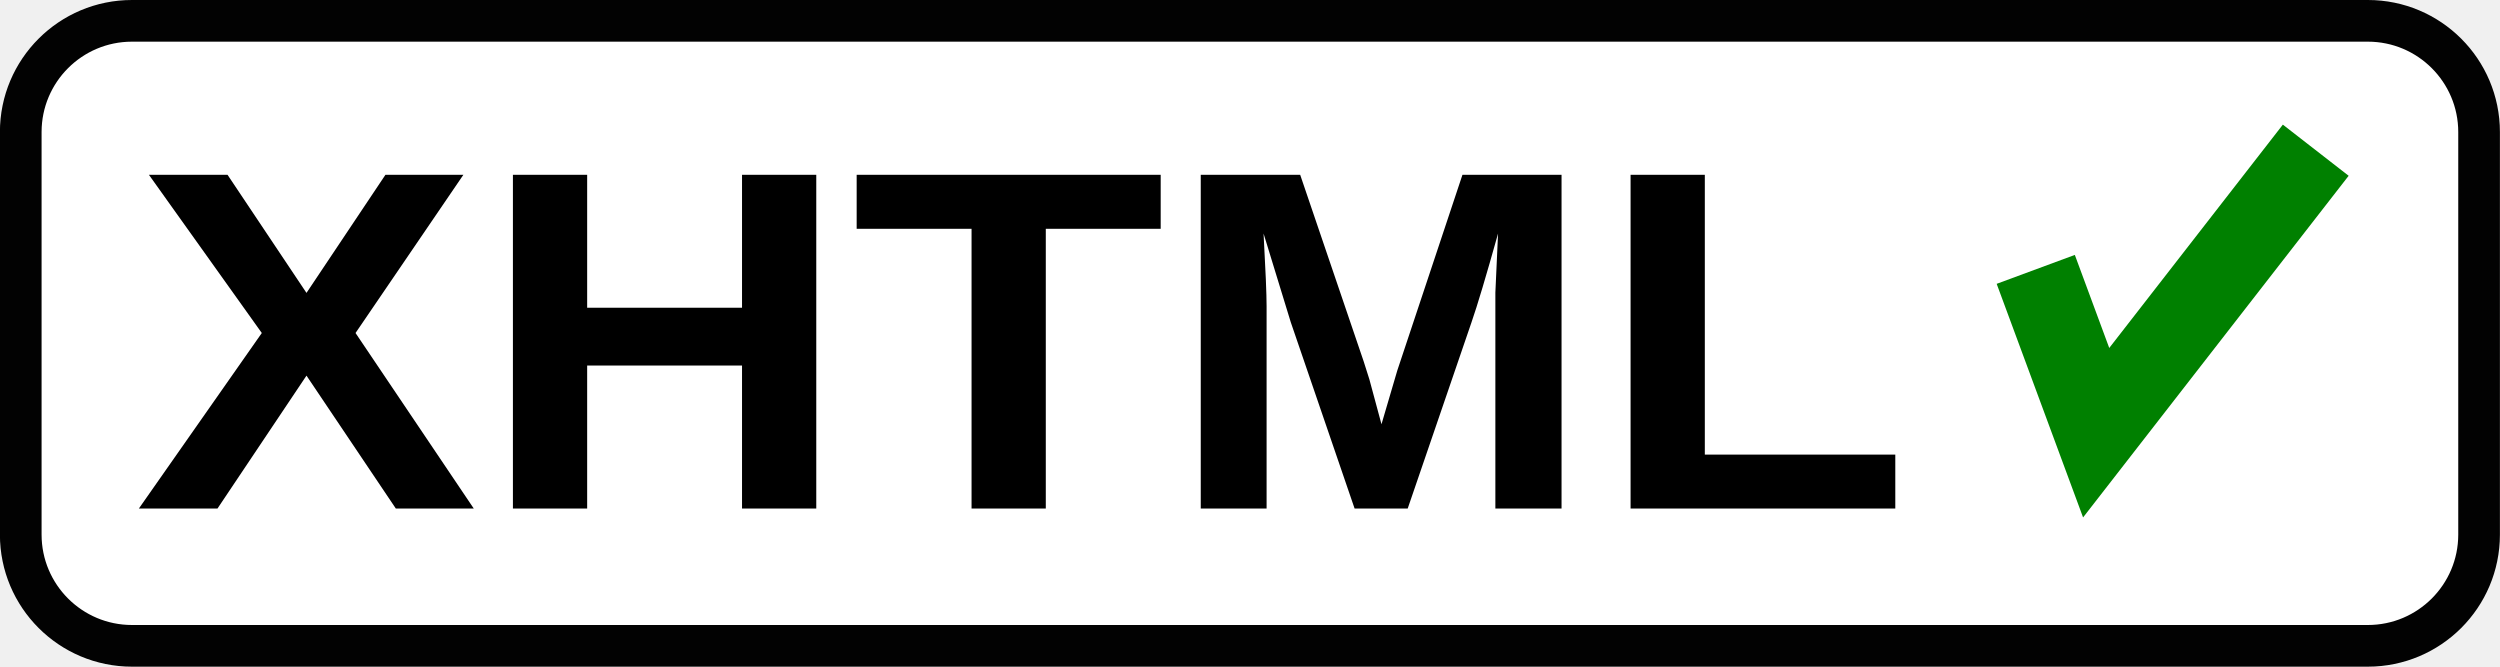
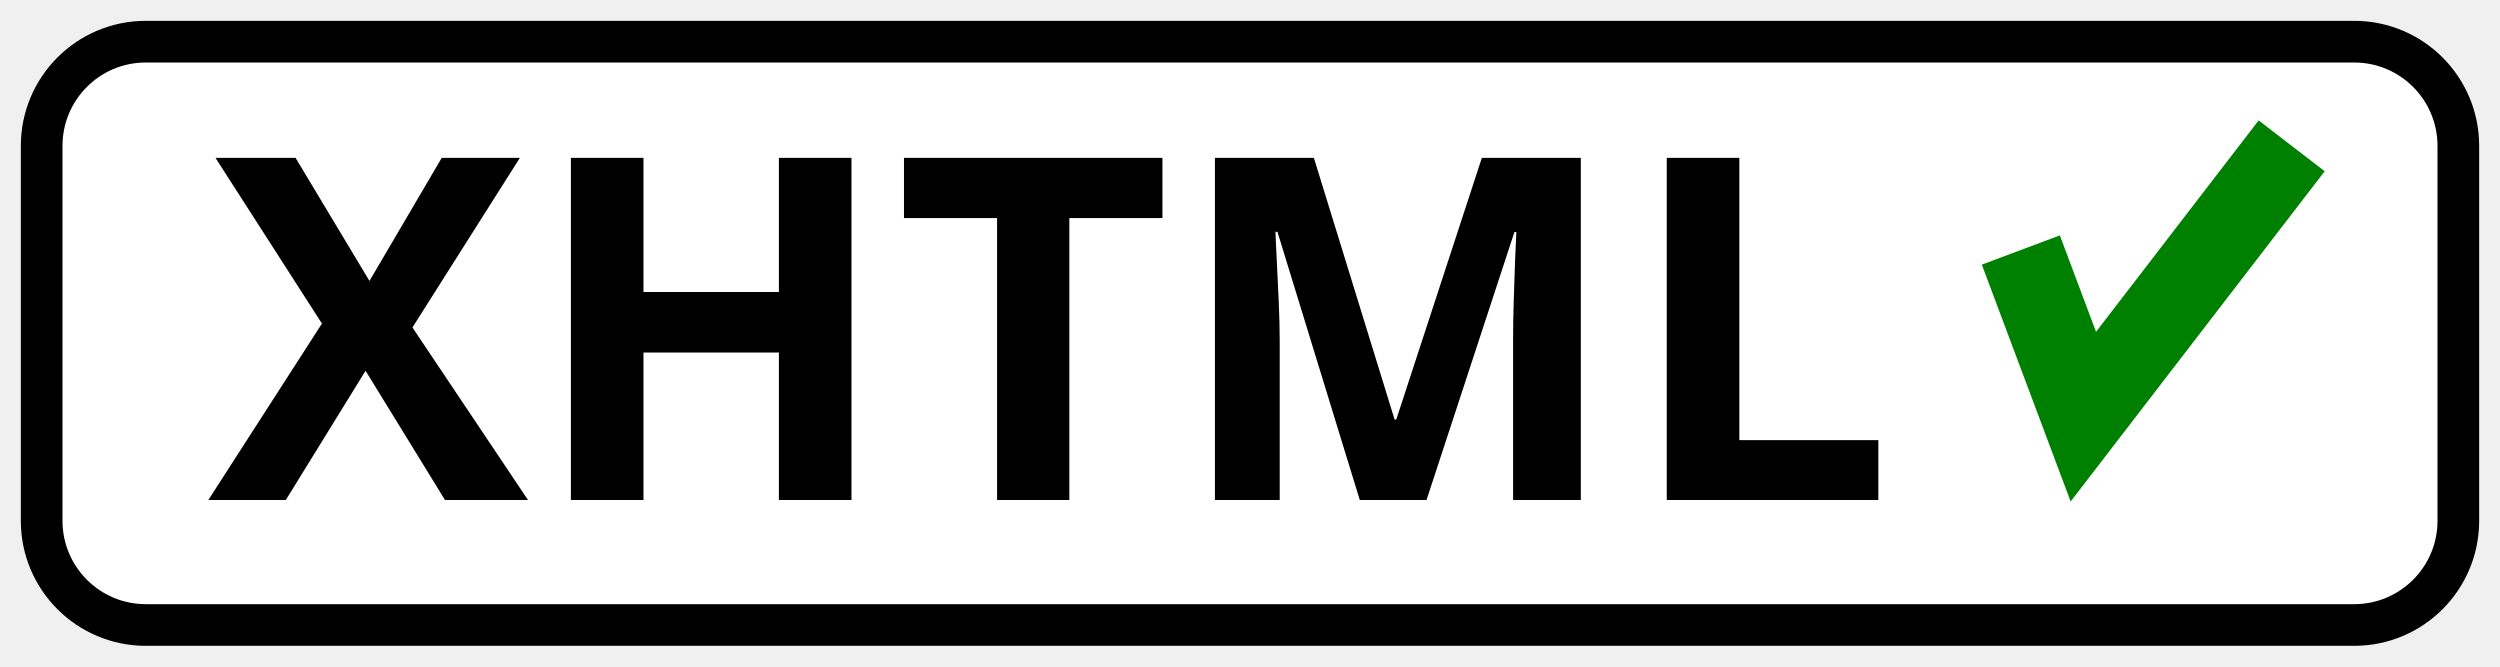
<svg xmlns="http://www.w3.org/2000/svg" width="120" height="32" viewBox="0 0 120 32">
-   <g transform="translate(51.456 -80.69)">
-     <rect width="118" height="30" x="-50.46" y="81.69" fill="#fff" stroke="#000" stroke-width="2" rx="5.34" ry="5.34" opacity=".99" color="#000" overflow="visible" />
-     <path fill="none" stroke="green" stroke-width="4" d="M46.26 93.62l2.9 7.84L59.7 87.9" overflow="visible" />
-     <text x="39.03" y="108.35" transform="scale(1.032 .97)" style="text-align:start;line-height:125%;-inkscape-font-specification:Arial" font-size="22.09" letter-spacing="0" word-spacing="0" overflow="visible" font-family="Arial">
-       <tspan x="39.03" y="108.35" style="text-align:end;-inkscape-font-specification:Arial Bold" font-size="24" font-weight="bold" text-anchor="end">XHTML</tspan>
-     </text>
-   </g>
+   <rect width="116" height="28" x="2" y="2" fill="#fff" stroke="#000" stroke-width="2" rx="5" ry="5" />
+   <path fill="none" stroke="green" stroke-width="4" d="M97 12l3 8l10-13" overflow="visible" />
+   <text x="10" y="24" font-size="23" font-weight="bold" font-family="sans-serif">XHTML</text>
</svg>
